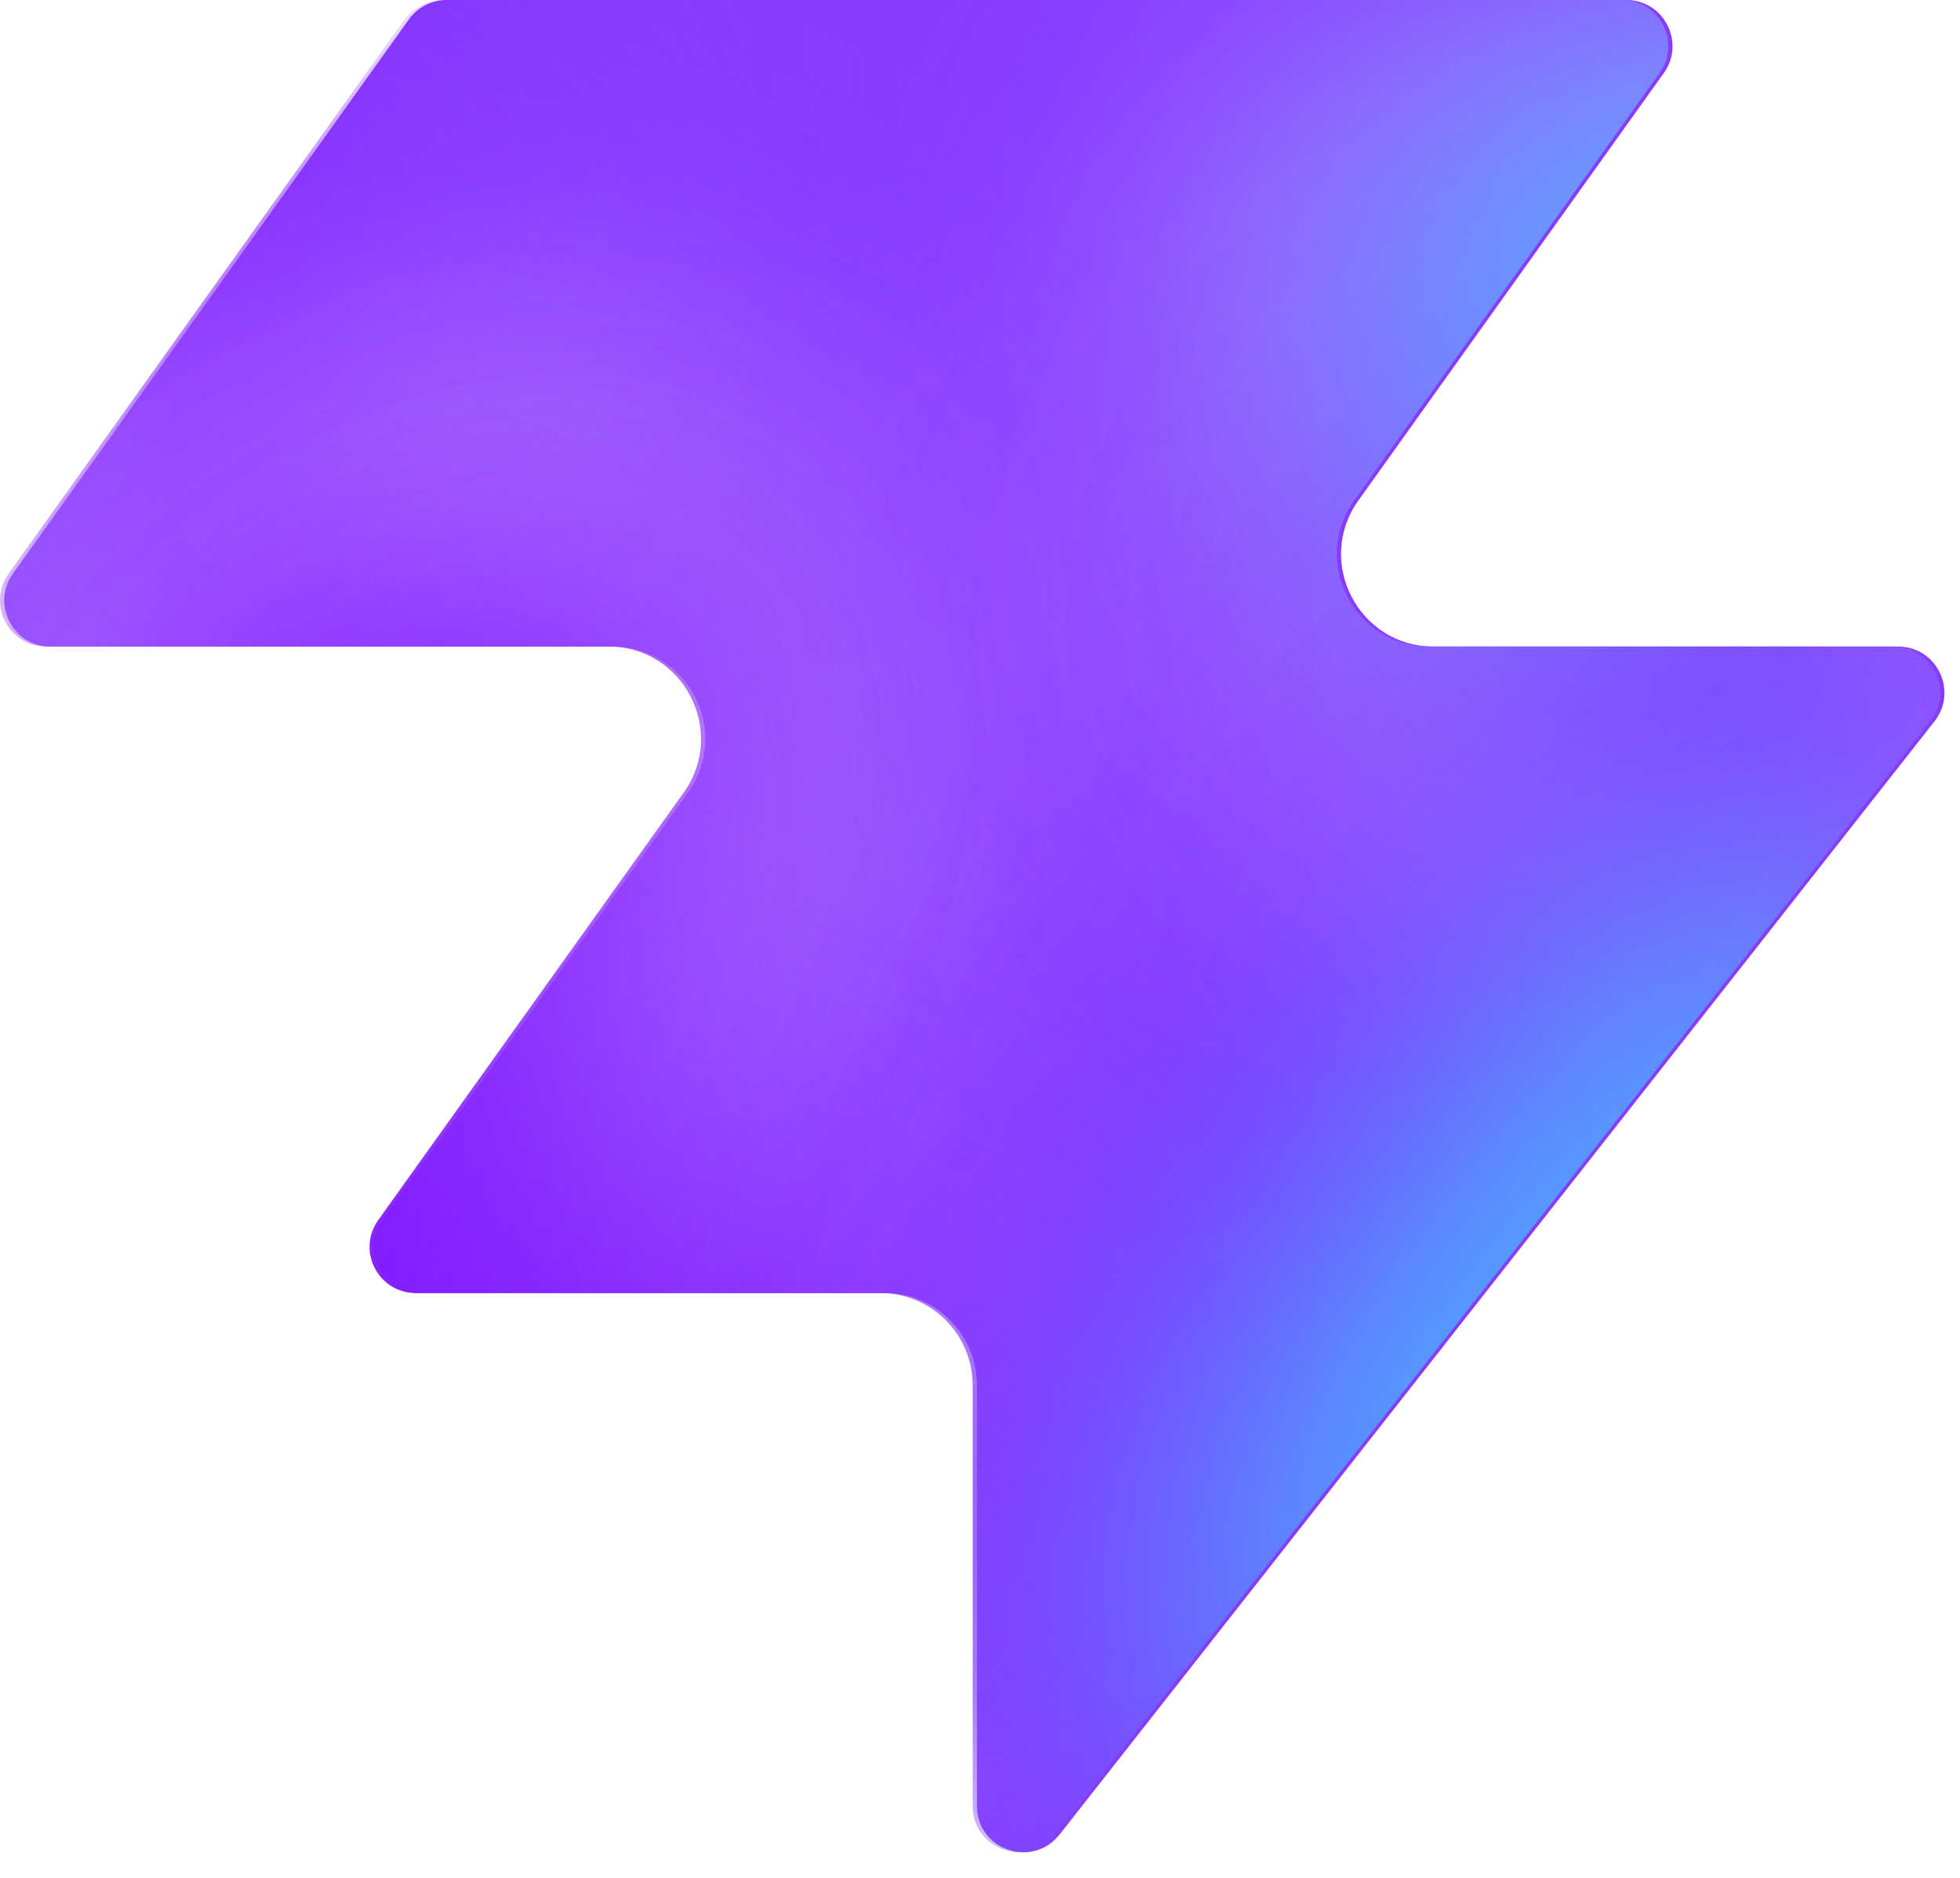
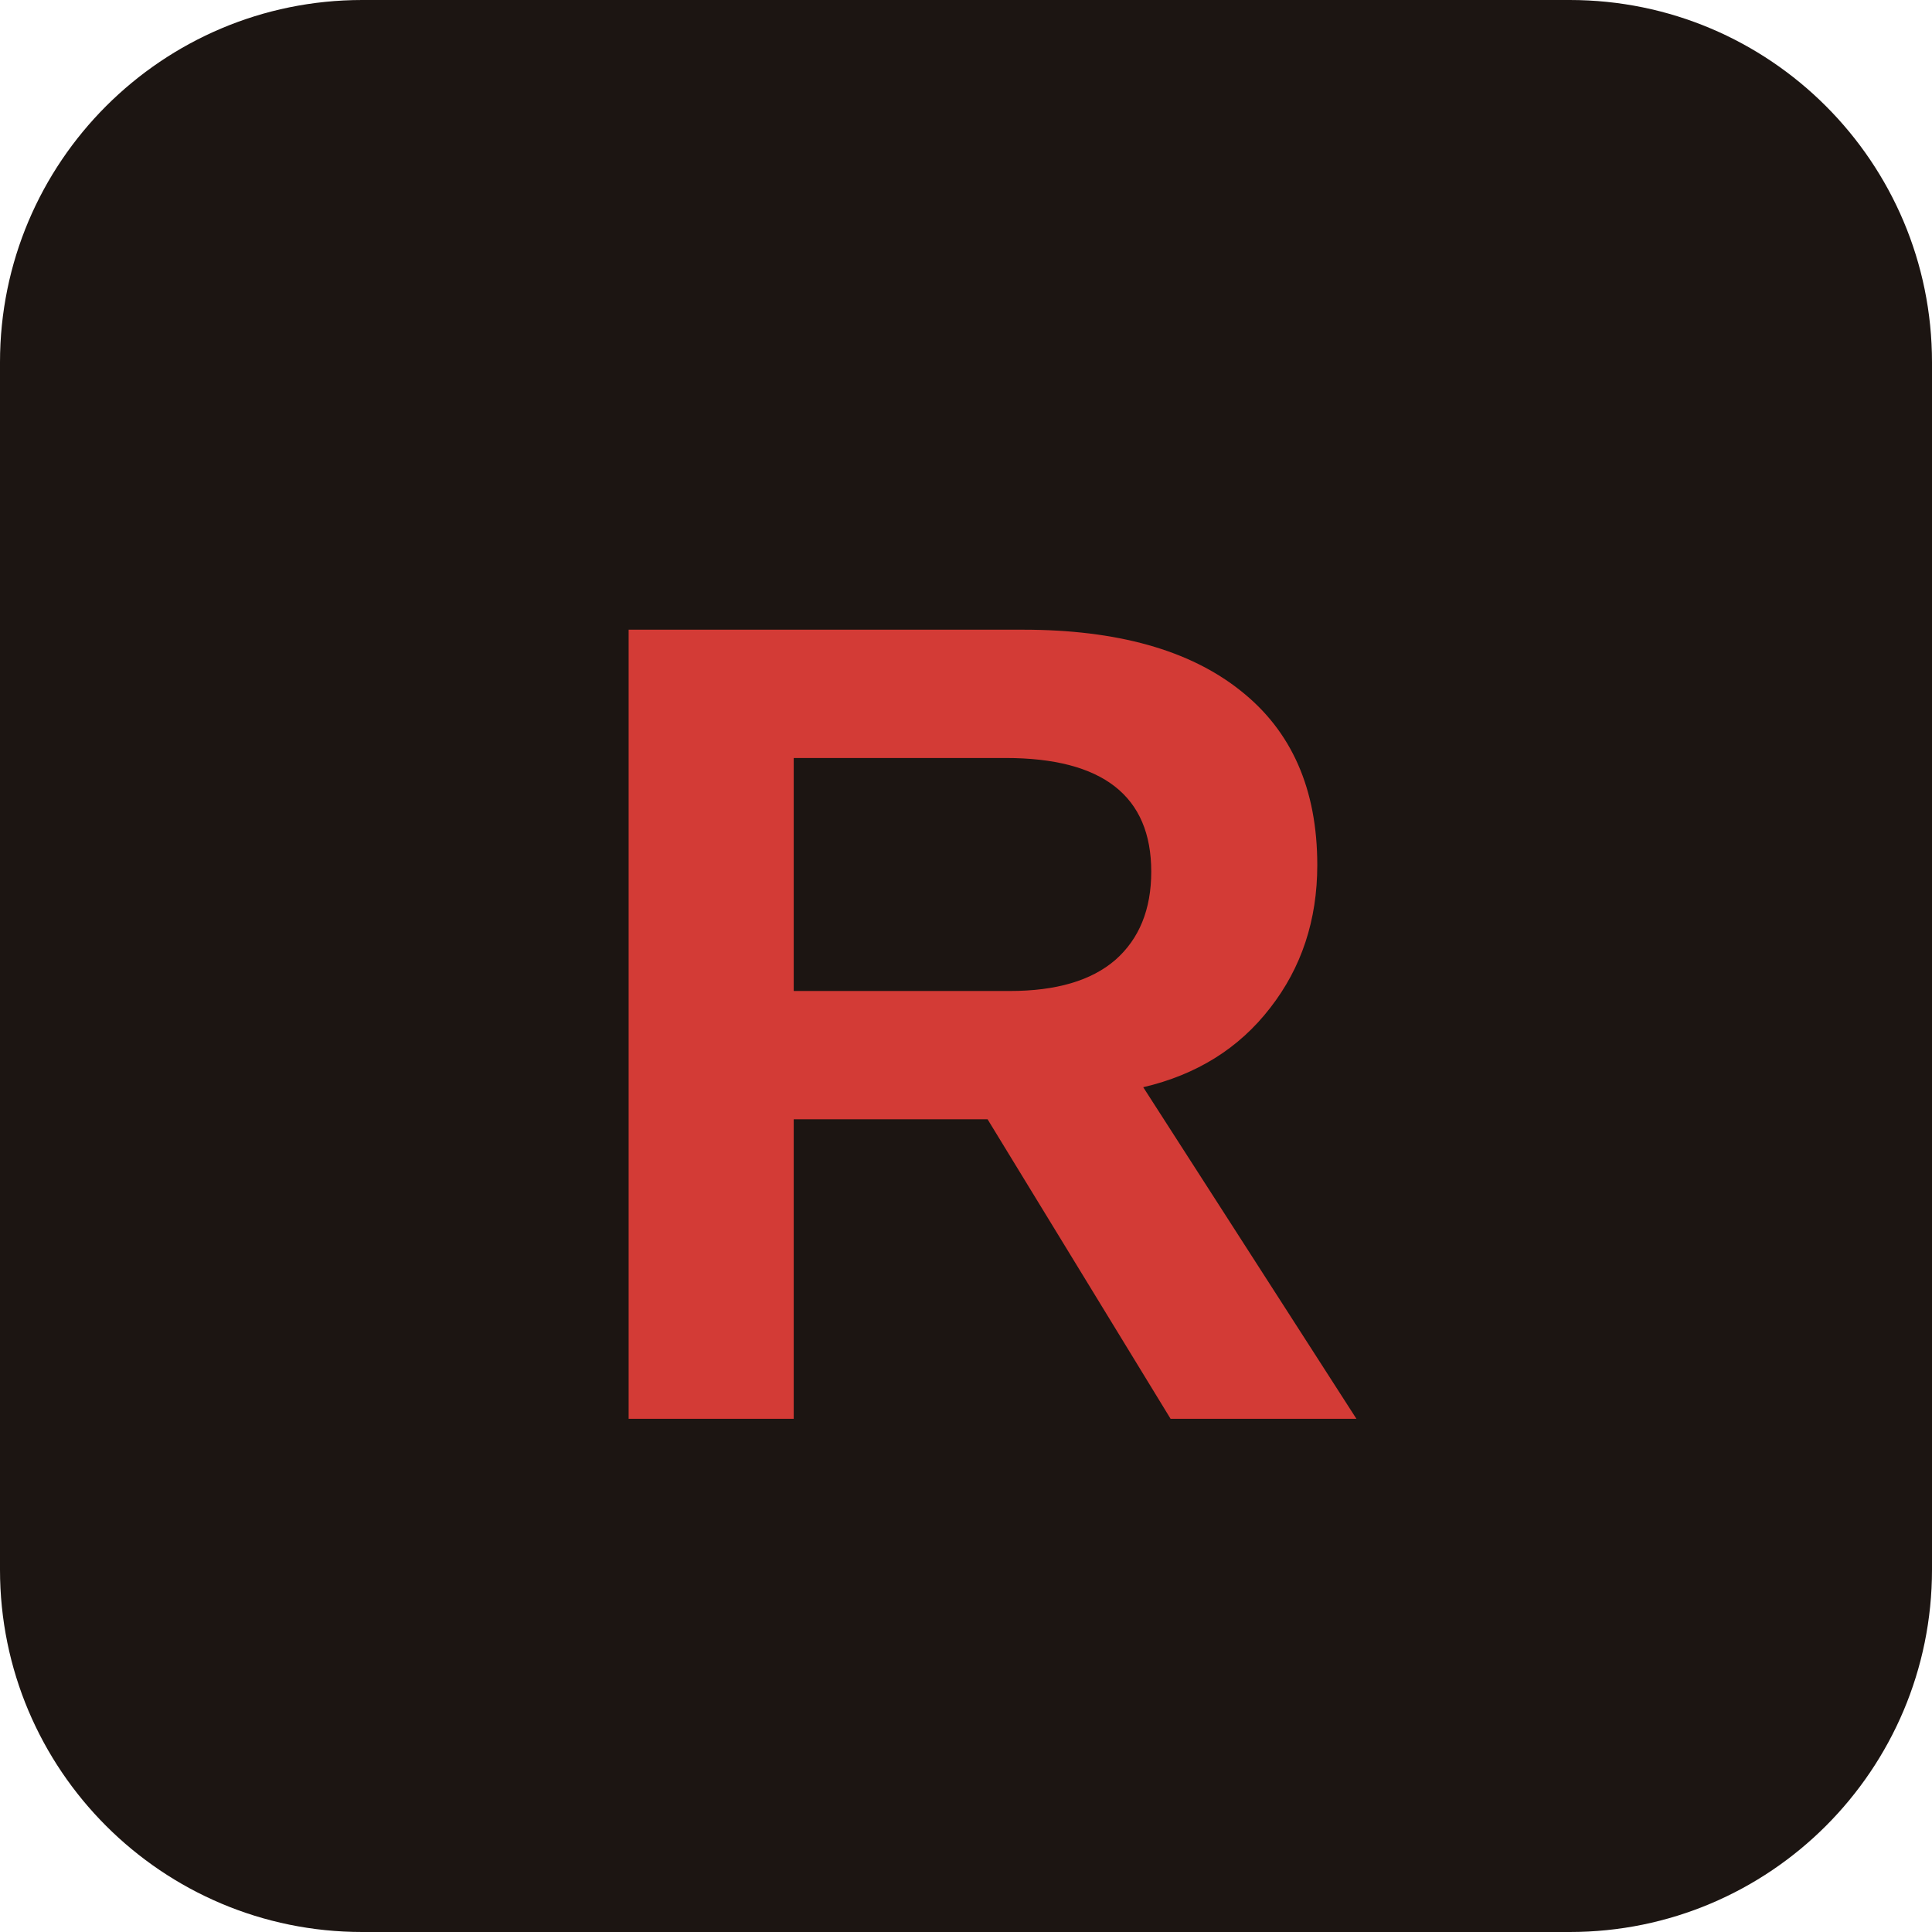
- <svg xmlns="http://www.w3.org/2000/svg" width="48" height="46" fill="none" viewBox="0 0 48 46">
-   <path fill="#863bff" d="M25.946 44.938c-.664.845-2.021.375-2.021-.698V33.937a2.26 2.26 0 0 0-2.262-2.262H10.287c-.92 0-1.456-1.04-.92-1.788l7.48-10.471c1.07-1.497 0-3.578-1.842-3.578H1.237c-.92 0-1.456-1.04-.92-1.788L10.013.474c.214-.297.556-.474.92-.474h28.894c.92 0 1.456 1.04.92 1.788l-7.48 10.471c-1.07 1.498 0 3.579 1.842 3.579h11.377c.943 0 1.473 1.088.89 1.83L25.947 44.94z" style="fill:#863bff;fill:color(display-p3 .525 .23 1);fill-opacity:1" />
-   <mask id="a" width="48" height="46" x="0" y="0" maskUnits="userSpaceOnUse" style="mask-type:alpha">
-     <path fill="#000" d="M25.842 44.938c-.664.844-2.021.375-2.021-.698V33.937a2.26 2.26 0 0 0-2.262-2.262H10.183c-.92 0-1.456-1.04-.92-1.788l7.48-10.471c1.07-1.498 0-3.579-1.842-3.579H1.133c-.92 0-1.456-1.04-.92-1.787L9.91.473c.214-.297.556-.474.92-.474h28.894c.92 0 1.456 1.04.92 1.788l-7.48 10.471c-1.07 1.498 0 3.578 1.842 3.578h11.377c.943 0 1.473 1.088.89 1.832L25.843 44.94z" style="fill:#000;fill-opacity:1" />
-   </mask>
-   <g mask="url(#a)">
-     <g filter="url(#b)">
-       <ellipse cx="5.508" cy="14.704" fill="#ede6ff" rx="5.508" ry="14.704" style="fill:#ede6ff;fill:color(display-p3 .927 .903 1);fill-opacity:1" transform="matrix(.00324 1 1 -.00324 -4.47 31.516)" />
-     </g>
-     <g filter="url(#c)">
-       <ellipse cx="10.399" cy="29.851" fill="#ede6ff" rx="10.399" ry="29.851" style="fill:#ede6ff;fill:color(display-p3 .927 .903 1);fill-opacity:1" transform="matrix(.00324 1 1 -.00324 -39.328 7.883)" />
-     </g>
-     <g filter="url(#d)">
-       <ellipse cx="5.508" cy="30.487" fill="#7e14ff" rx="5.508" ry="30.487" style="fill:#7e14ff;fill:color(display-p3 .492 .077 1);fill-opacity:1" transform="rotate(89.814 -25.913 -14.639)scale(1 -1)" />
-     </g>
-     <g filter="url(#e)">
-       <ellipse cx="5.508" cy="30.599" fill="#7e14ff" rx="5.508" ry="30.599" style="fill:#7e14ff;fill:color(display-p3 .492 .077 1);fill-opacity:1" transform="rotate(89.814 -32.644 -3.334)scale(1 -1)" />
-     </g>
-     <g filter="url(#f)">
-       <ellipse cx="5.508" cy="30.599" fill="#7e14ff" rx="5.508" ry="30.599" style="fill:#7e14ff;fill:color(display-p3 .492 .077 1);fill-opacity:1" transform="matrix(.00324 1 1 -.00324 -34.34 30.47)" />
-     </g>
-     <g filter="url(#g)">
-       <ellipse cx="14.072" cy="22.078" fill="#ede6ff" rx="14.072" ry="22.078" style="fill:#ede6ff;fill:color(display-p3 .927 .903 1);fill-opacity:1" transform="rotate(93.35 24.506 48.493)scale(-1 1)" />
-     </g>
-     <g filter="url(#h)">
-       <ellipse cx="3.47" cy="21.501" fill="#7e14ff" rx="3.47" ry="21.501" style="fill:#7e14ff;fill:color(display-p3 .492 .077 1);fill-opacity:1" transform="rotate(89.009 28.708 47.59)scale(-1 1)" />
-     </g>
-     <g filter="url(#i)">
-       <ellipse cx="3.47" cy="21.501" fill="#7e14ff" rx="3.47" ry="21.501" style="fill:#7e14ff;fill:color(display-p3 .492 .077 1);fill-opacity:1" transform="rotate(89.009 28.708 47.59)scale(-1 1)" />
-     </g>
-     <g filter="url(#j)">
-       <ellipse cx=".387" cy="8.972" fill="#7e14ff" rx="4.407" ry="29.108" style="fill:#7e14ff;fill:color(display-p3 .492 .077 1);fill-opacity:1" transform="rotate(39.51 .387 8.972)" />
-     </g>
-     <g filter="url(#k)">
-       <ellipse cx="47.523" cy="-6.092" fill="#7e14ff" rx="4.407" ry="29.108" style="fill:#7e14ff;fill:color(display-p3 .492 .077 1);fill-opacity:1" transform="rotate(37.892 47.523 -6.092)" />
-     </g>
-     <g filter="url(#l)">
-       <ellipse cx="41.412" cy="6.333" fill="#47bfff" rx="5.971" ry="9.665" style="fill:#47bfff;fill:color(display-p3 .28 .748 1);fill-opacity:1" transform="rotate(37.892 41.412 6.333)" />
-     </g>
-     <g filter="url(#m)">
-       <ellipse cx="-1.879" cy="38.332" fill="#7e14ff" rx="4.407" ry="29.108" style="fill:#7e14ff;fill:color(display-p3 .492 .077 1);fill-opacity:1" transform="rotate(37.892 -1.88 38.332)" />
-     </g>
-     <g filter="url(#n)">
-       <ellipse cx="-1.879" cy="38.332" fill="#7e14ff" rx="4.407" ry="29.108" style="fill:#7e14ff;fill:color(display-p3 .492 .077 1);fill-opacity:1" transform="rotate(37.892 -1.88 38.332)" />
-     </g>
-     <g filter="url(#o)">
-       <ellipse cx="35.651" cy="29.907" fill="#7e14ff" rx="4.407" ry="29.108" style="fill:#7e14ff;fill:color(display-p3 .492 .077 1);fill-opacity:1" transform="rotate(37.892 35.651 29.907)" />
-     </g>
-     <g filter="url(#p)">
-       <ellipse cx="38.418" cy="32.4" fill="#47bfff" rx="5.971" ry="15.297" style="fill:#47bfff;fill:color(display-p3 .28 .748 1);fill-opacity:1" transform="rotate(37.892 38.418 32.4)" />
-     </g>
-   </g>
-   <defs>
-     <filter id="b" width="60.045" height="41.654" x="-19.77" y="16.149" color-interpolation-filters="sRGB" filterUnits="userSpaceOnUse">
-       <feFlood flood-opacity="0" result="BackgroundImageFix" />
-       <feBlend in="SourceGraphic" in2="BackgroundImageFix" result="shape" />
-       <feGaussianBlur result="effect1_foregroundBlur_2002_17158" stdDeviation="7.659" />
-     </filter>
-     <filter id="c" width="90.34" height="51.437" x="-54.613" y="-7.533" color-interpolation-filters="sRGB" filterUnits="userSpaceOnUse">
-       <feFlood flood-opacity="0" result="BackgroundImageFix" />
-       <feBlend in="SourceGraphic" in2="BackgroundImageFix" result="shape" />
-       <feGaussianBlur result="effect1_foregroundBlur_2002_17158" stdDeviation="7.659" />
-     </filter>
-     <filter id="d" width="79.355" height="29.4" x="-49.64" y="2.03" color-interpolation-filters="sRGB" filterUnits="userSpaceOnUse">
-       <feFlood flood-opacity="0" result="BackgroundImageFix" />
-       <feBlend in="SourceGraphic" in2="BackgroundImageFix" result="shape" />
-       <feGaussianBlur result="effect1_foregroundBlur_2002_17158" stdDeviation="4.596" />
-     </filter>
-     <filter id="e" width="79.579" height="29.4" x="-45.045" y="20.029" color-interpolation-filters="sRGB" filterUnits="userSpaceOnUse">
-       <feFlood flood-opacity="0" result="BackgroundImageFix" />
-       <feBlend in="SourceGraphic" in2="BackgroundImageFix" result="shape" />
-       <feGaussianBlur result="effect1_foregroundBlur_2002_17158" stdDeviation="4.596" />
-     </filter>
-     <filter id="f" width="79.579" height="29.4" x="-43.513" y="21.178" color-interpolation-filters="sRGB" filterUnits="userSpaceOnUse">
-       <feFlood flood-opacity="0" result="BackgroundImageFix" />
-       <feBlend in="SourceGraphic" in2="BackgroundImageFix" result="shape" />
-       <feGaussianBlur result="effect1_foregroundBlur_2002_17158" stdDeviation="4.596" />
-     </filter>
-     <filter id="g" width="74.749" height="58.852" x="15.756" y="-17.901" color-interpolation-filters="sRGB" filterUnits="userSpaceOnUse">
-       <feFlood flood-opacity="0" result="BackgroundImageFix" />
-       <feBlend in="SourceGraphic" in2="BackgroundImageFix" result="shape" />
-       <feGaussianBlur result="effect1_foregroundBlur_2002_17158" stdDeviation="7.659" />
-     </filter>
-     <filter id="h" width="61.377" height="25.362" x="23.548" y="2.284" color-interpolation-filters="sRGB" filterUnits="userSpaceOnUse">
-       <feFlood flood-opacity="0" result="BackgroundImageFix" />
-       <feBlend in="SourceGraphic" in2="BackgroundImageFix" result="shape" />
-       <feGaussianBlur result="effect1_foregroundBlur_2002_17158" stdDeviation="4.596" />
-     </filter>
-     <filter id="i" width="61.377" height="25.362" x="23.548" y="2.284" color-interpolation-filters="sRGB" filterUnits="userSpaceOnUse">
-       <feFlood flood-opacity="0" result="BackgroundImageFix" />
-       <feBlend in="SourceGraphic" in2="BackgroundImageFix" result="shape" />
-       <feGaussianBlur result="effect1_foregroundBlur_2002_17158" stdDeviation="4.596" />
-     </filter>
-     <filter id="j" width="56.045" height="63.649" x="-27.636" y="-22.853" color-interpolation-filters="sRGB" filterUnits="userSpaceOnUse">
-       <feFlood flood-opacity="0" result="BackgroundImageFix" />
-       <feBlend in="SourceGraphic" in2="BackgroundImageFix" result="shape" />
-       <feGaussianBlur result="effect1_foregroundBlur_2002_17158" stdDeviation="4.596" />
-     </filter>
-     <filter id="k" width="54.814" height="64.646" x="20.116" y="-38.415" color-interpolation-filters="sRGB" filterUnits="userSpaceOnUse">
-       <feFlood flood-opacity="0" result="BackgroundImageFix" />
-       <feBlend in="SourceGraphic" in2="BackgroundImageFix" result="shape" />
-       <feGaussianBlur result="effect1_foregroundBlur_2002_17158" stdDeviation="4.596" />
-     </filter>
-     <filter id="l" width="33.541" height="35.313" x="24.641" y="-11.323" color-interpolation-filters="sRGB" filterUnits="userSpaceOnUse">
-       <feFlood flood-opacity="0" result="BackgroundImageFix" />
-       <feBlend in="SourceGraphic" in2="BackgroundImageFix" result="shape" />
-       <feGaussianBlur result="effect1_foregroundBlur_2002_17158" stdDeviation="4.596" />
-     </filter>
-     <filter id="m" width="54.814" height="64.646" x="-29.286" y="6.009" color-interpolation-filters="sRGB" filterUnits="userSpaceOnUse">
-       <feFlood flood-opacity="0" result="BackgroundImageFix" />
-       <feBlend in="SourceGraphic" in2="BackgroundImageFix" result="shape" />
-       <feGaussianBlur result="effect1_foregroundBlur_2002_17158" stdDeviation="4.596" />
-     </filter>
-     <filter id="n" width="54.814" height="64.646" x="-29.286" y="6.009" color-interpolation-filters="sRGB" filterUnits="userSpaceOnUse">
-       <feFlood flood-opacity="0" result="BackgroundImageFix" />
-       <feBlend in="SourceGraphic" in2="BackgroundImageFix" result="shape" />
-       <feGaussianBlur result="effect1_foregroundBlur_2002_17158" stdDeviation="4.596" />
-     </filter>
-     <filter id="o" width="54.814" height="64.646" x="8.244" y="-2.416" color-interpolation-filters="sRGB" filterUnits="userSpaceOnUse">
-       <feFlood flood-opacity="0" result="BackgroundImageFix" />
-       <feBlend in="SourceGraphic" in2="BackgroundImageFix" result="shape" />
-       <feGaussianBlur result="effect1_foregroundBlur_2002_17158" stdDeviation="4.596" />
-     </filter>
-     <filter id="p" width="39.409" height="43.623" x="18.713" y="10.588" color-interpolation-filters="sRGB" filterUnits="userSpaceOnUse">
-       <feFlood flood-opacity="0" result="BackgroundImageFix" />
-       <feBlend in="SourceGraphic" in2="BackgroundImageFix" result="shape" />
-       <feGaussianBlur result="effect1_foregroundBlur_2002_17158" stdDeviation="4.596" />
-     </filter>
-   </defs>
+ <svg xmlns="http://www.w3.org/2000/svg" viewBox="0 0 64 64">
+   <rect width="64" height="64" rx="12" fill="#1c1512" />
+   <text x="32" y="47" font-family="Arial, Helvetica, sans-serif" font-weight="900" font-size="38" fill="#d33b36" text-anchor="middle">R</text>
</svg>
